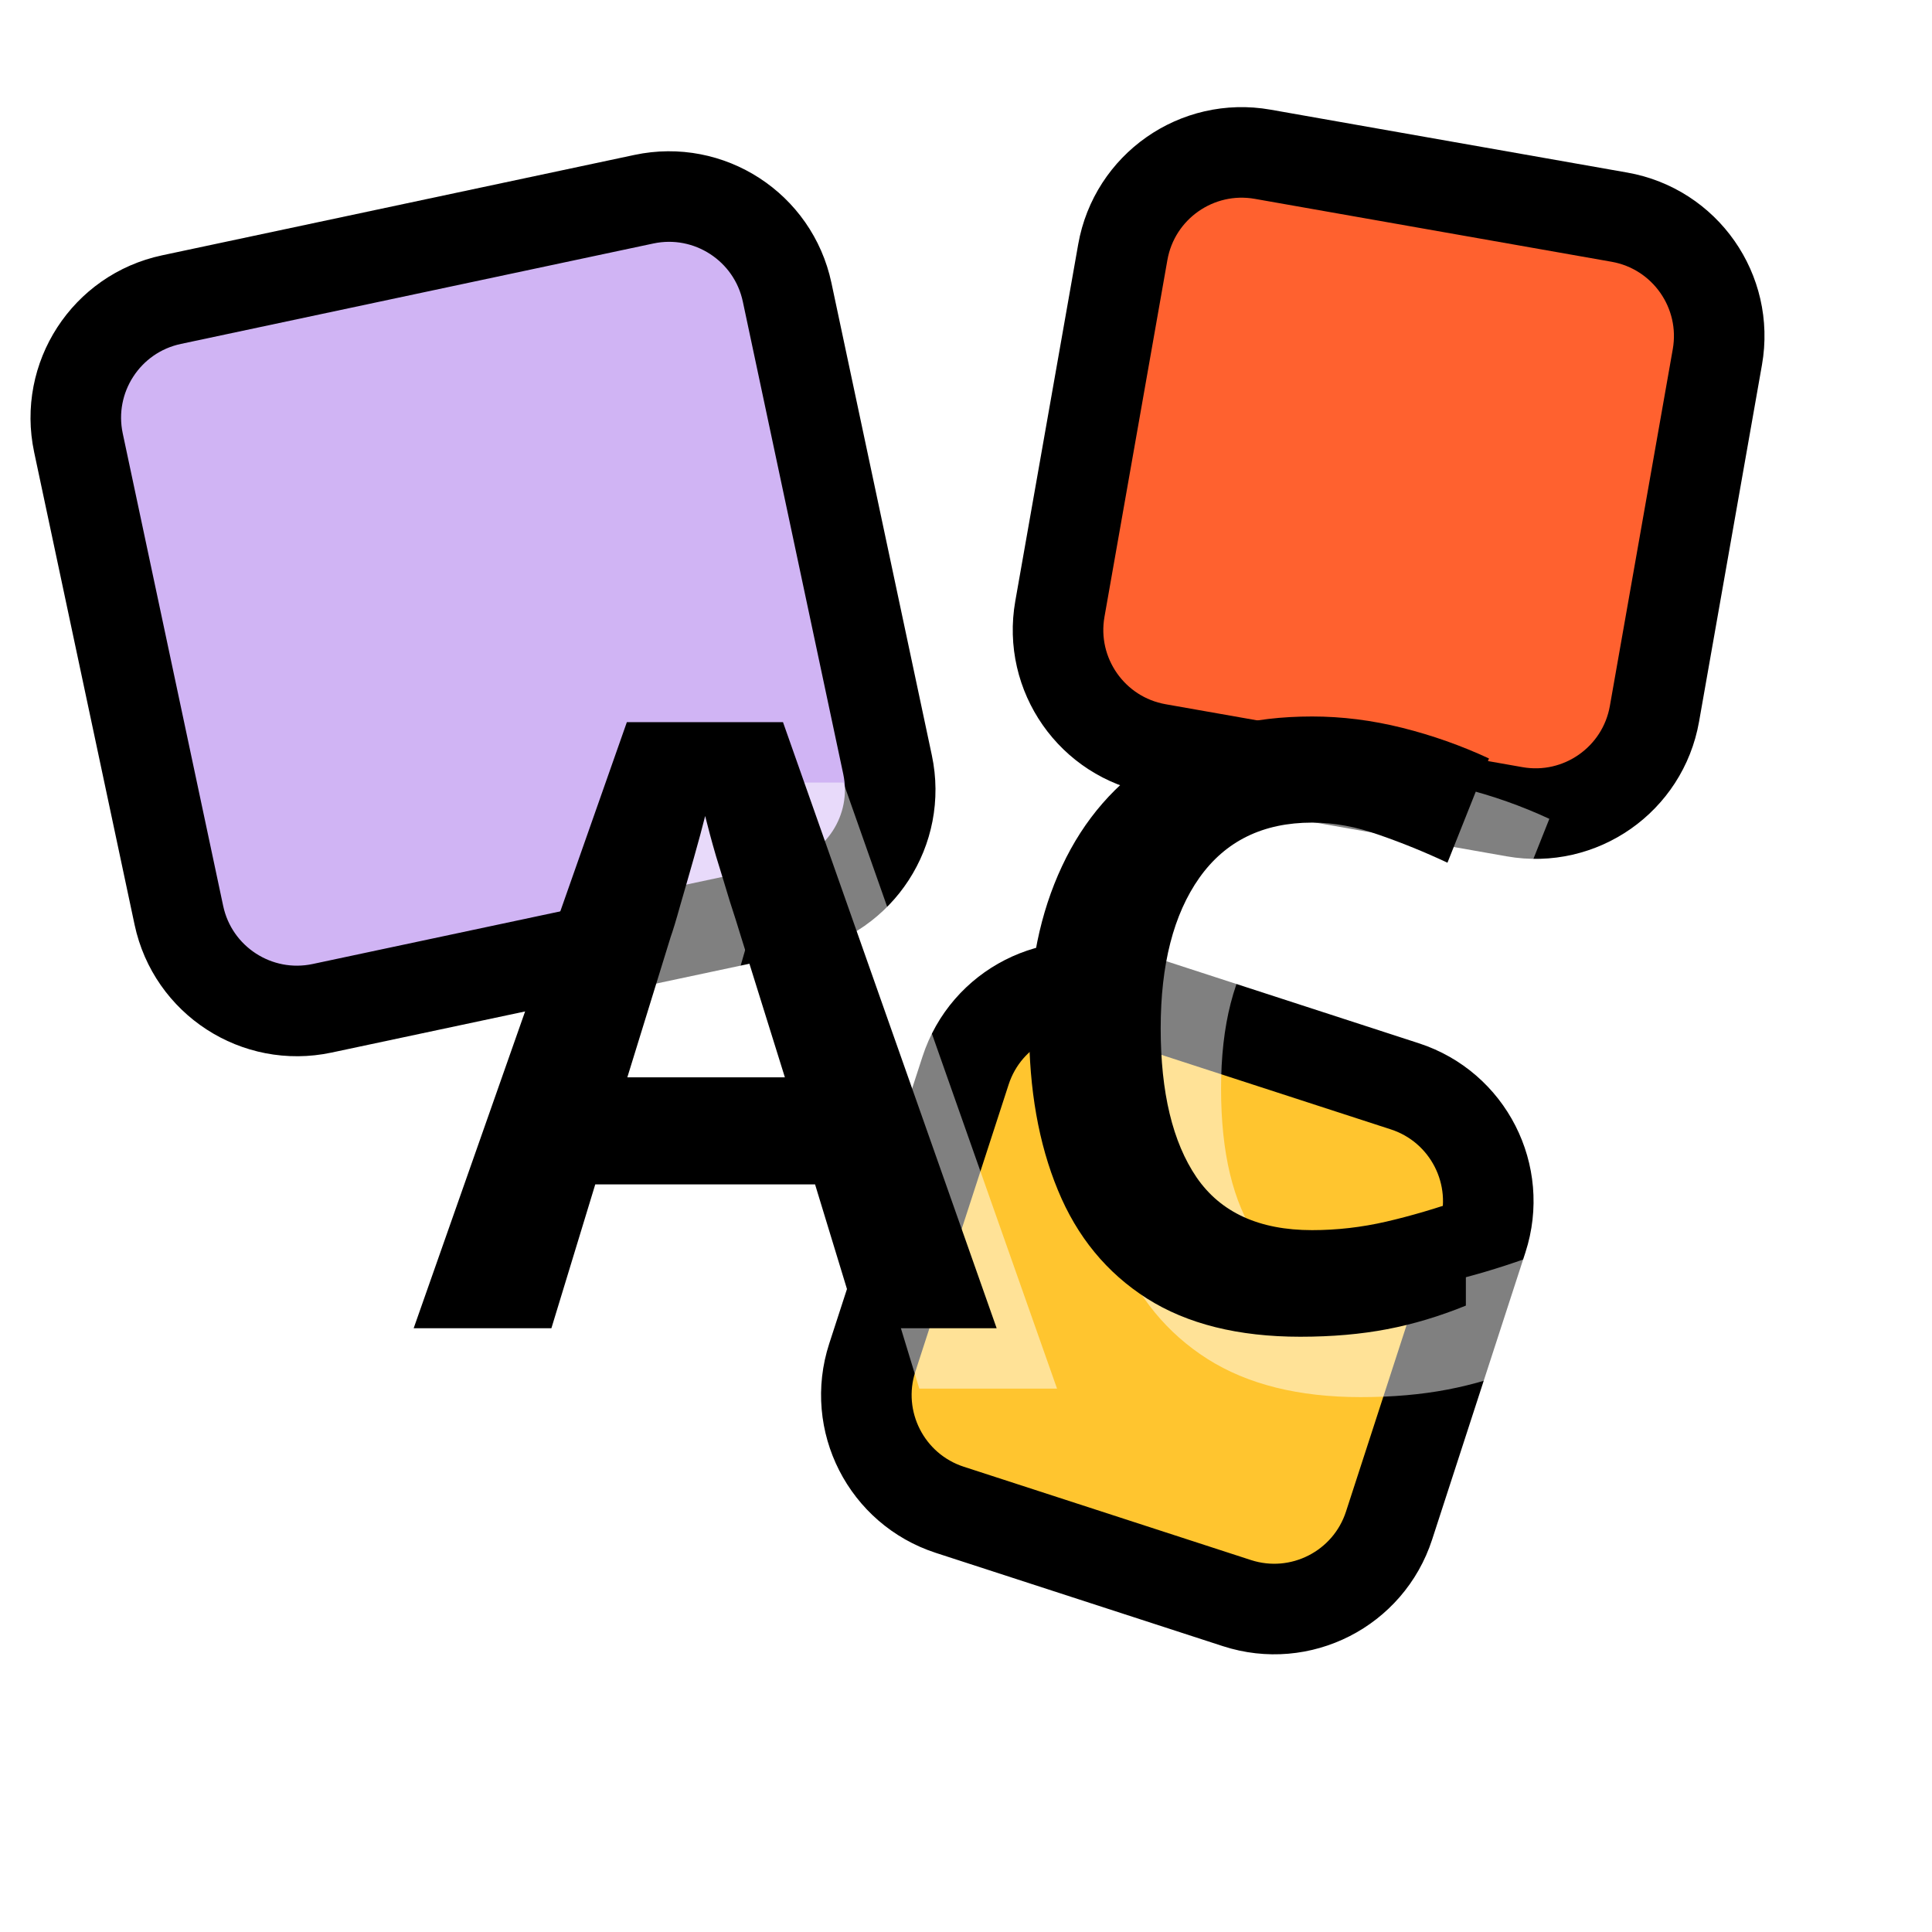
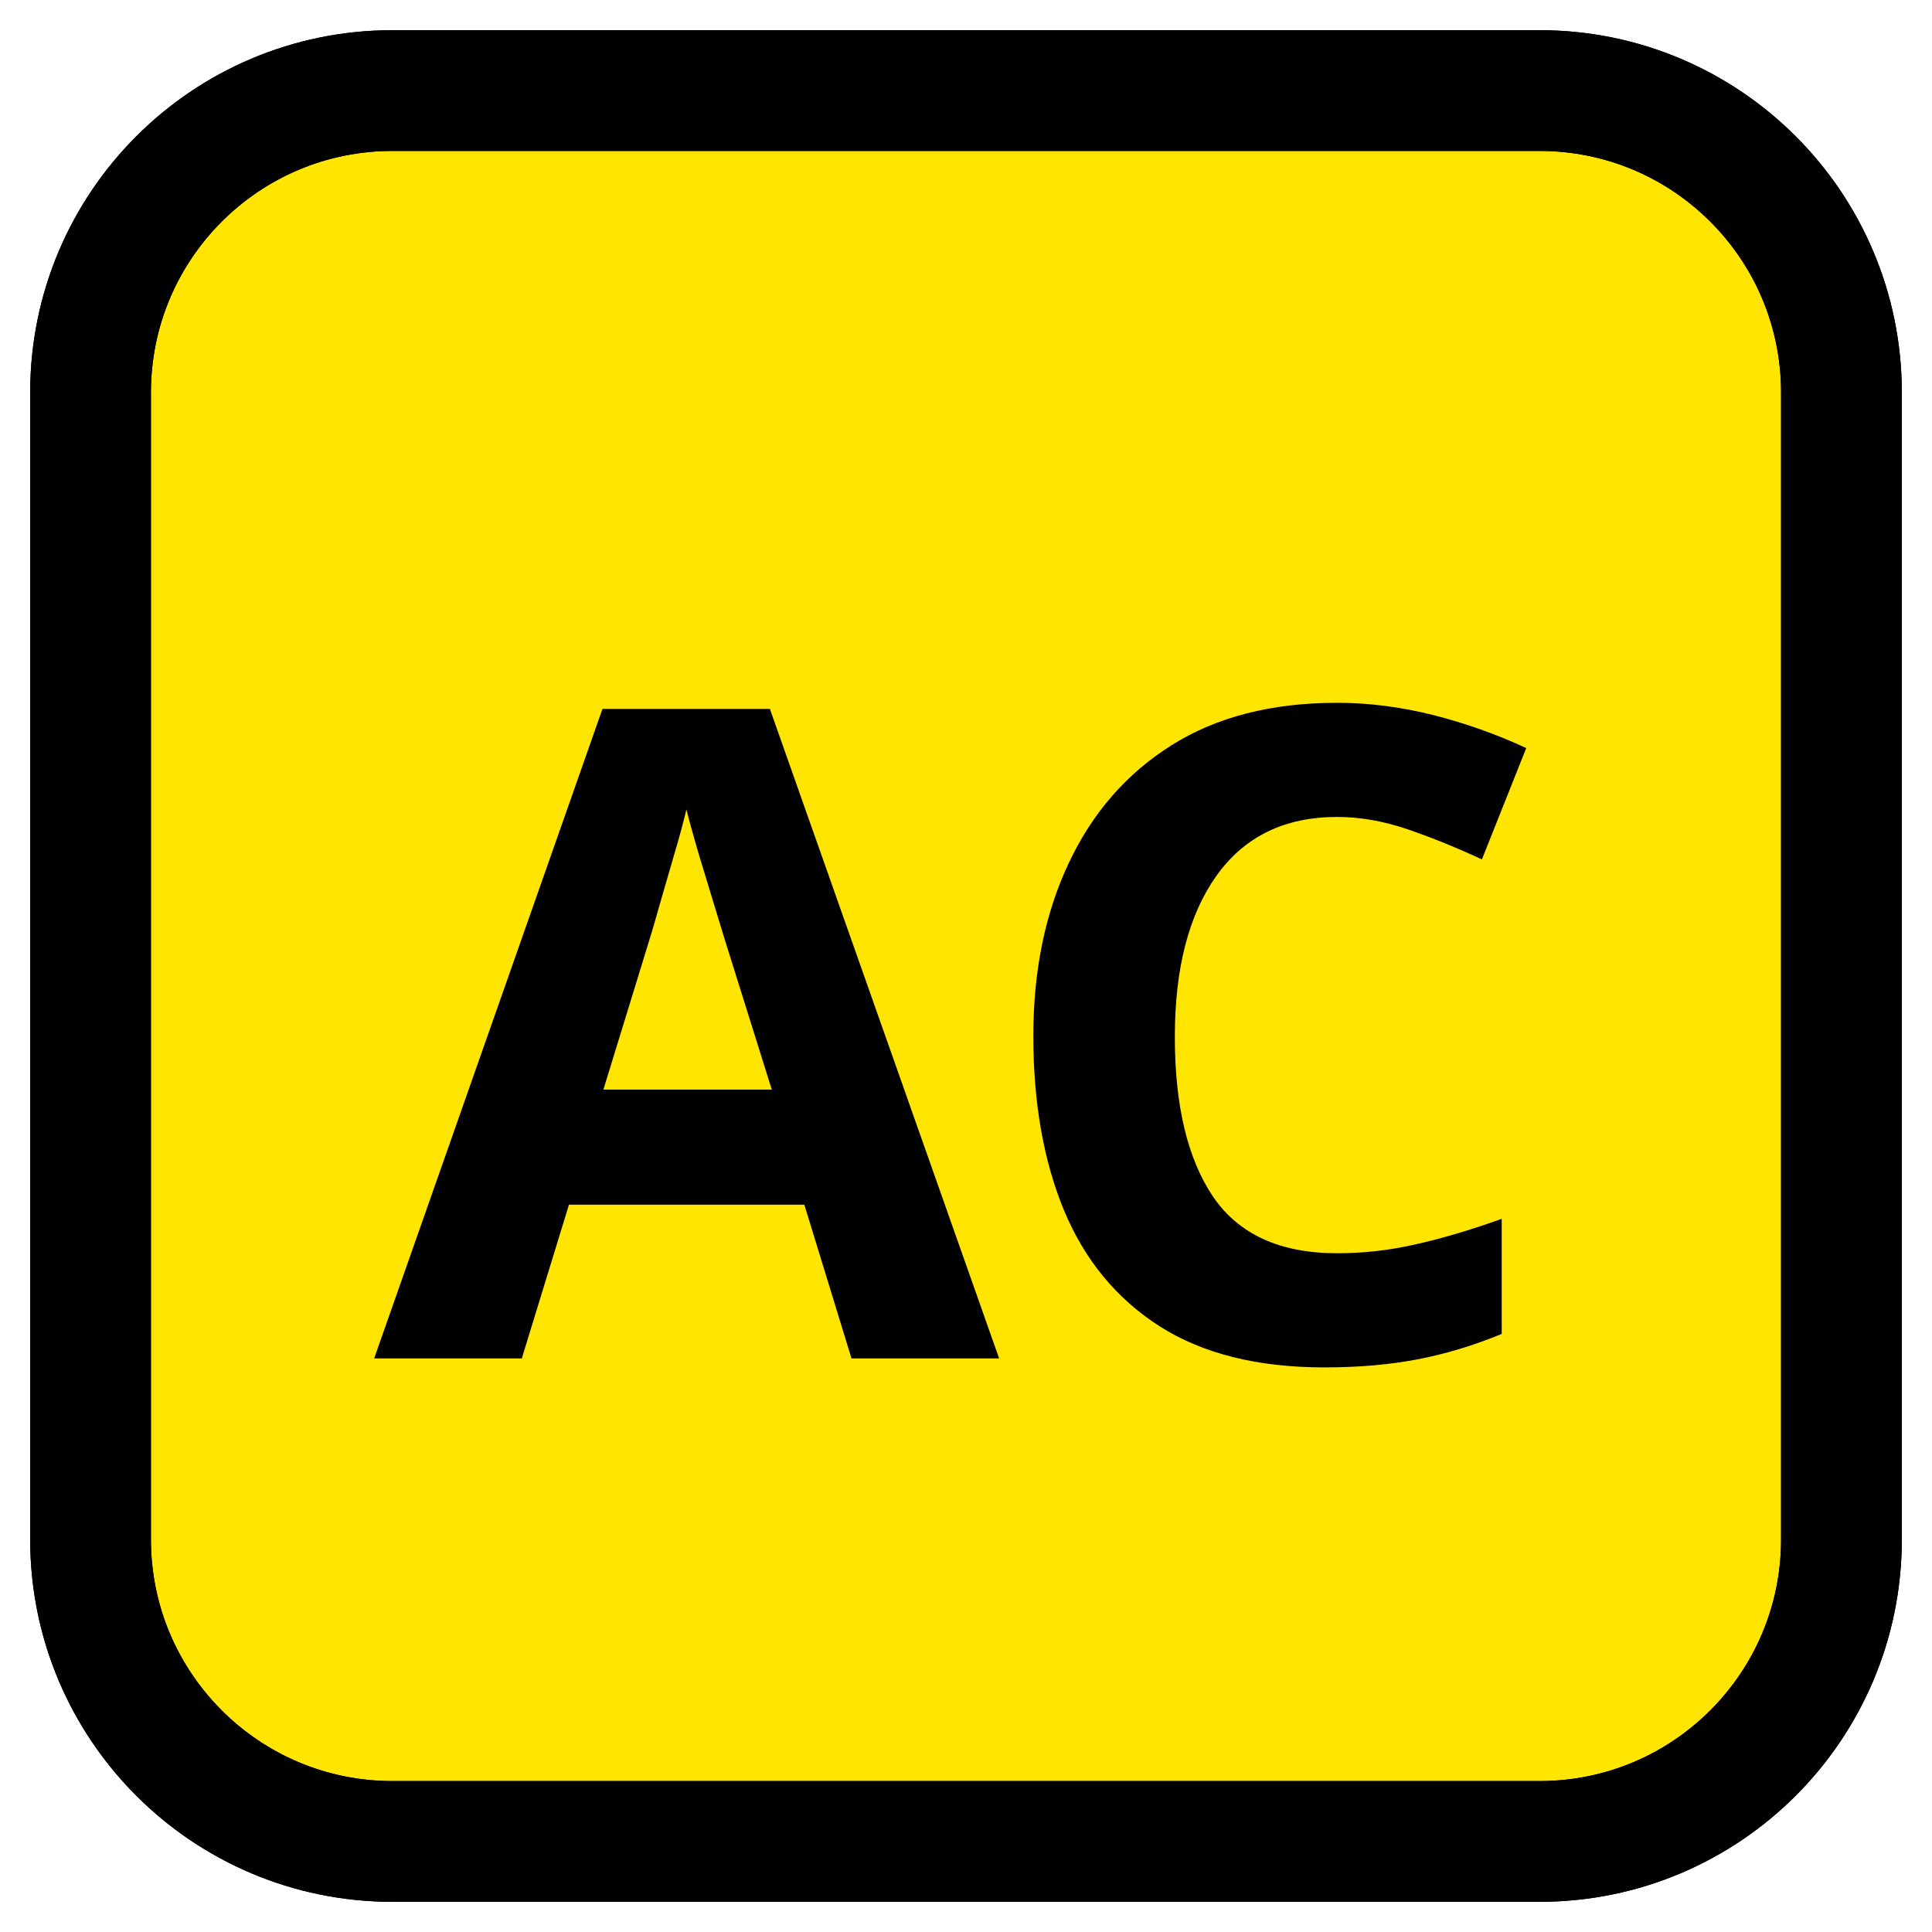
<svg xmlns="http://www.w3.org/2000/svg" viewBox="0 0 64 64">
-   <rect x="4" y="8" width="24" height="24" rx="4" fill="#D0B4F4" stroke="#000" stroke-width="3" transform="rotate(-12 16 20)" />
-   <rect x="36" y="6" width="20" height="20" rx="4" fill="#FF612F" stroke="#000" stroke-width="3" transform="rotate(10 46 16)" />
-   <rect x="30" y="34" width="18" height="18" rx="4" fill="#FFC52F" stroke="#000" stroke-width="3" transform="rotate(18 39 43)" />
-   <text x="34" y="46" font-family="Arial Black, sans-serif" font-size="28" font-weight="900" fill="rgba(255,255,255,0.5)" text-anchor="middle">AC</text>
-   <text x="32" y="44" font-family="Arial Black, sans-serif" font-size="28" font-weight="900" fill="#000" text-anchor="middle">AC</text>
+   <rect x="3" y="3" width="58" height="58" rx="10" fill="#ffe500" stroke="#000" stroke-width="4" />
+   <rect x="3" y="3" width="58" height="58" rx="10" fill="none" stroke="#000" stroke-width="4" />
+   <text x="32" y="45" font-family="Arial Black, sans-serif" font-size="30" font-weight="900" fill="#000" text-anchor="middle" dominant-baseline="auto">AC</text>
</svg>
